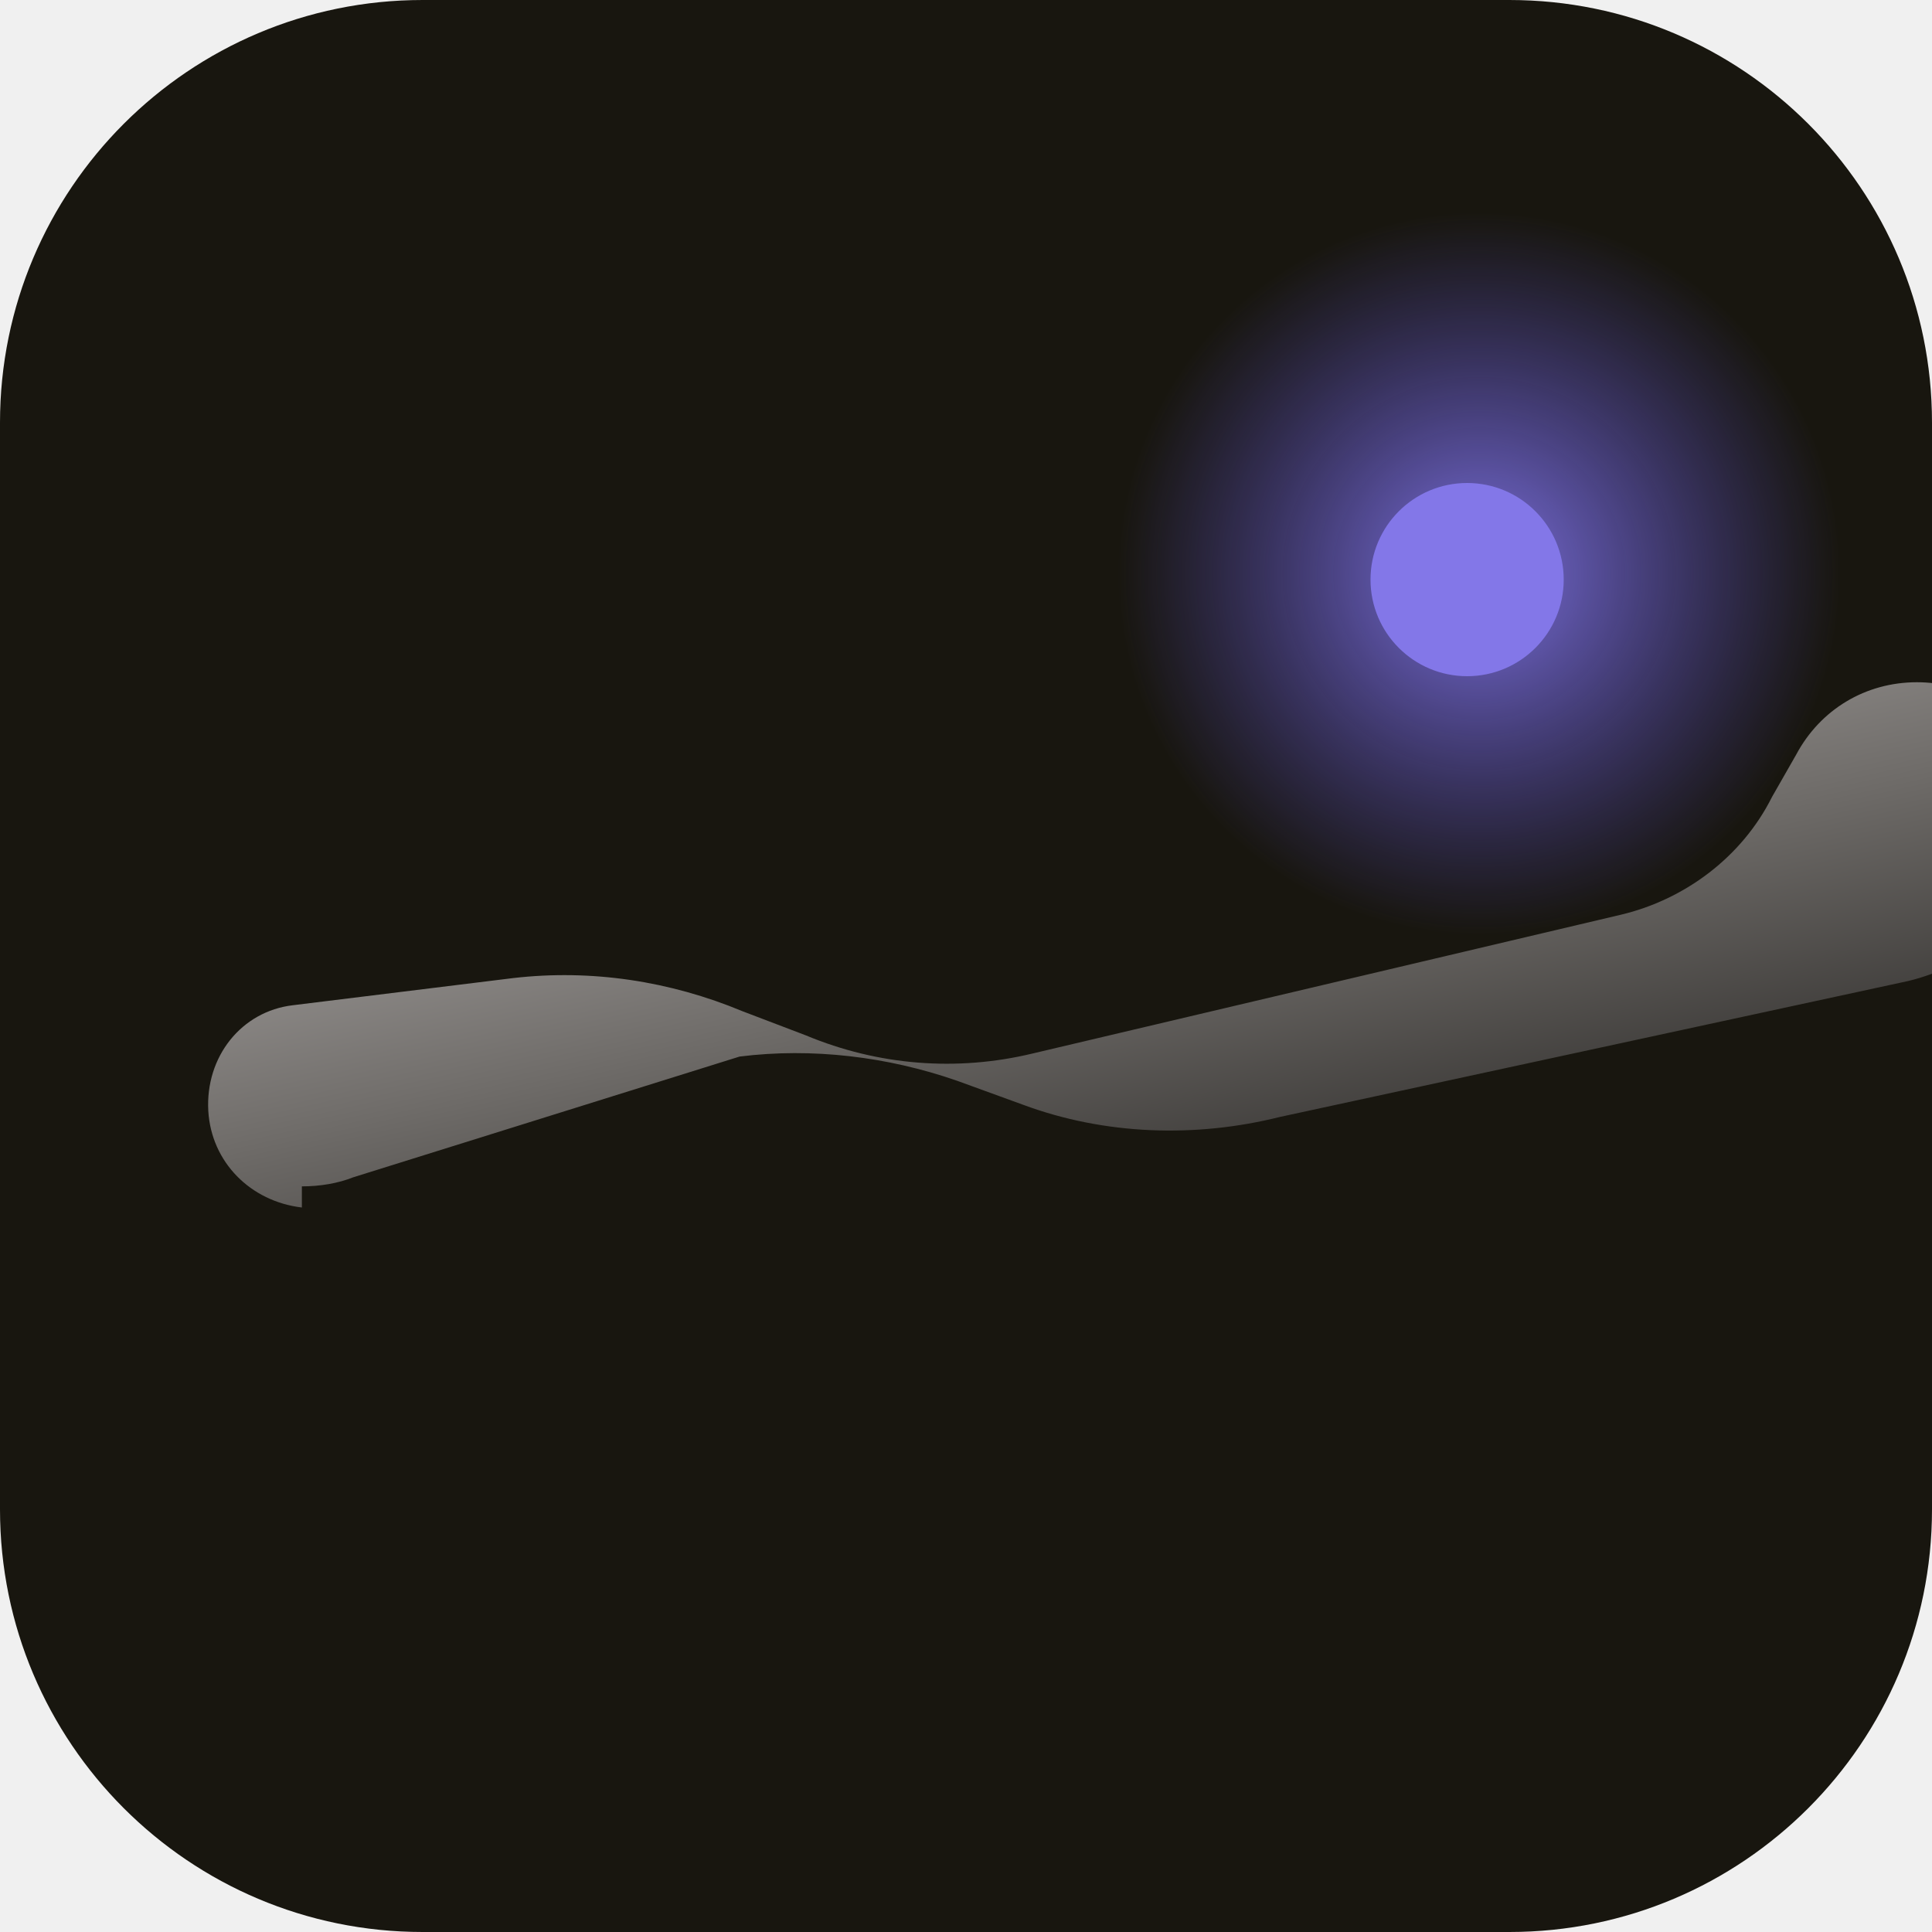
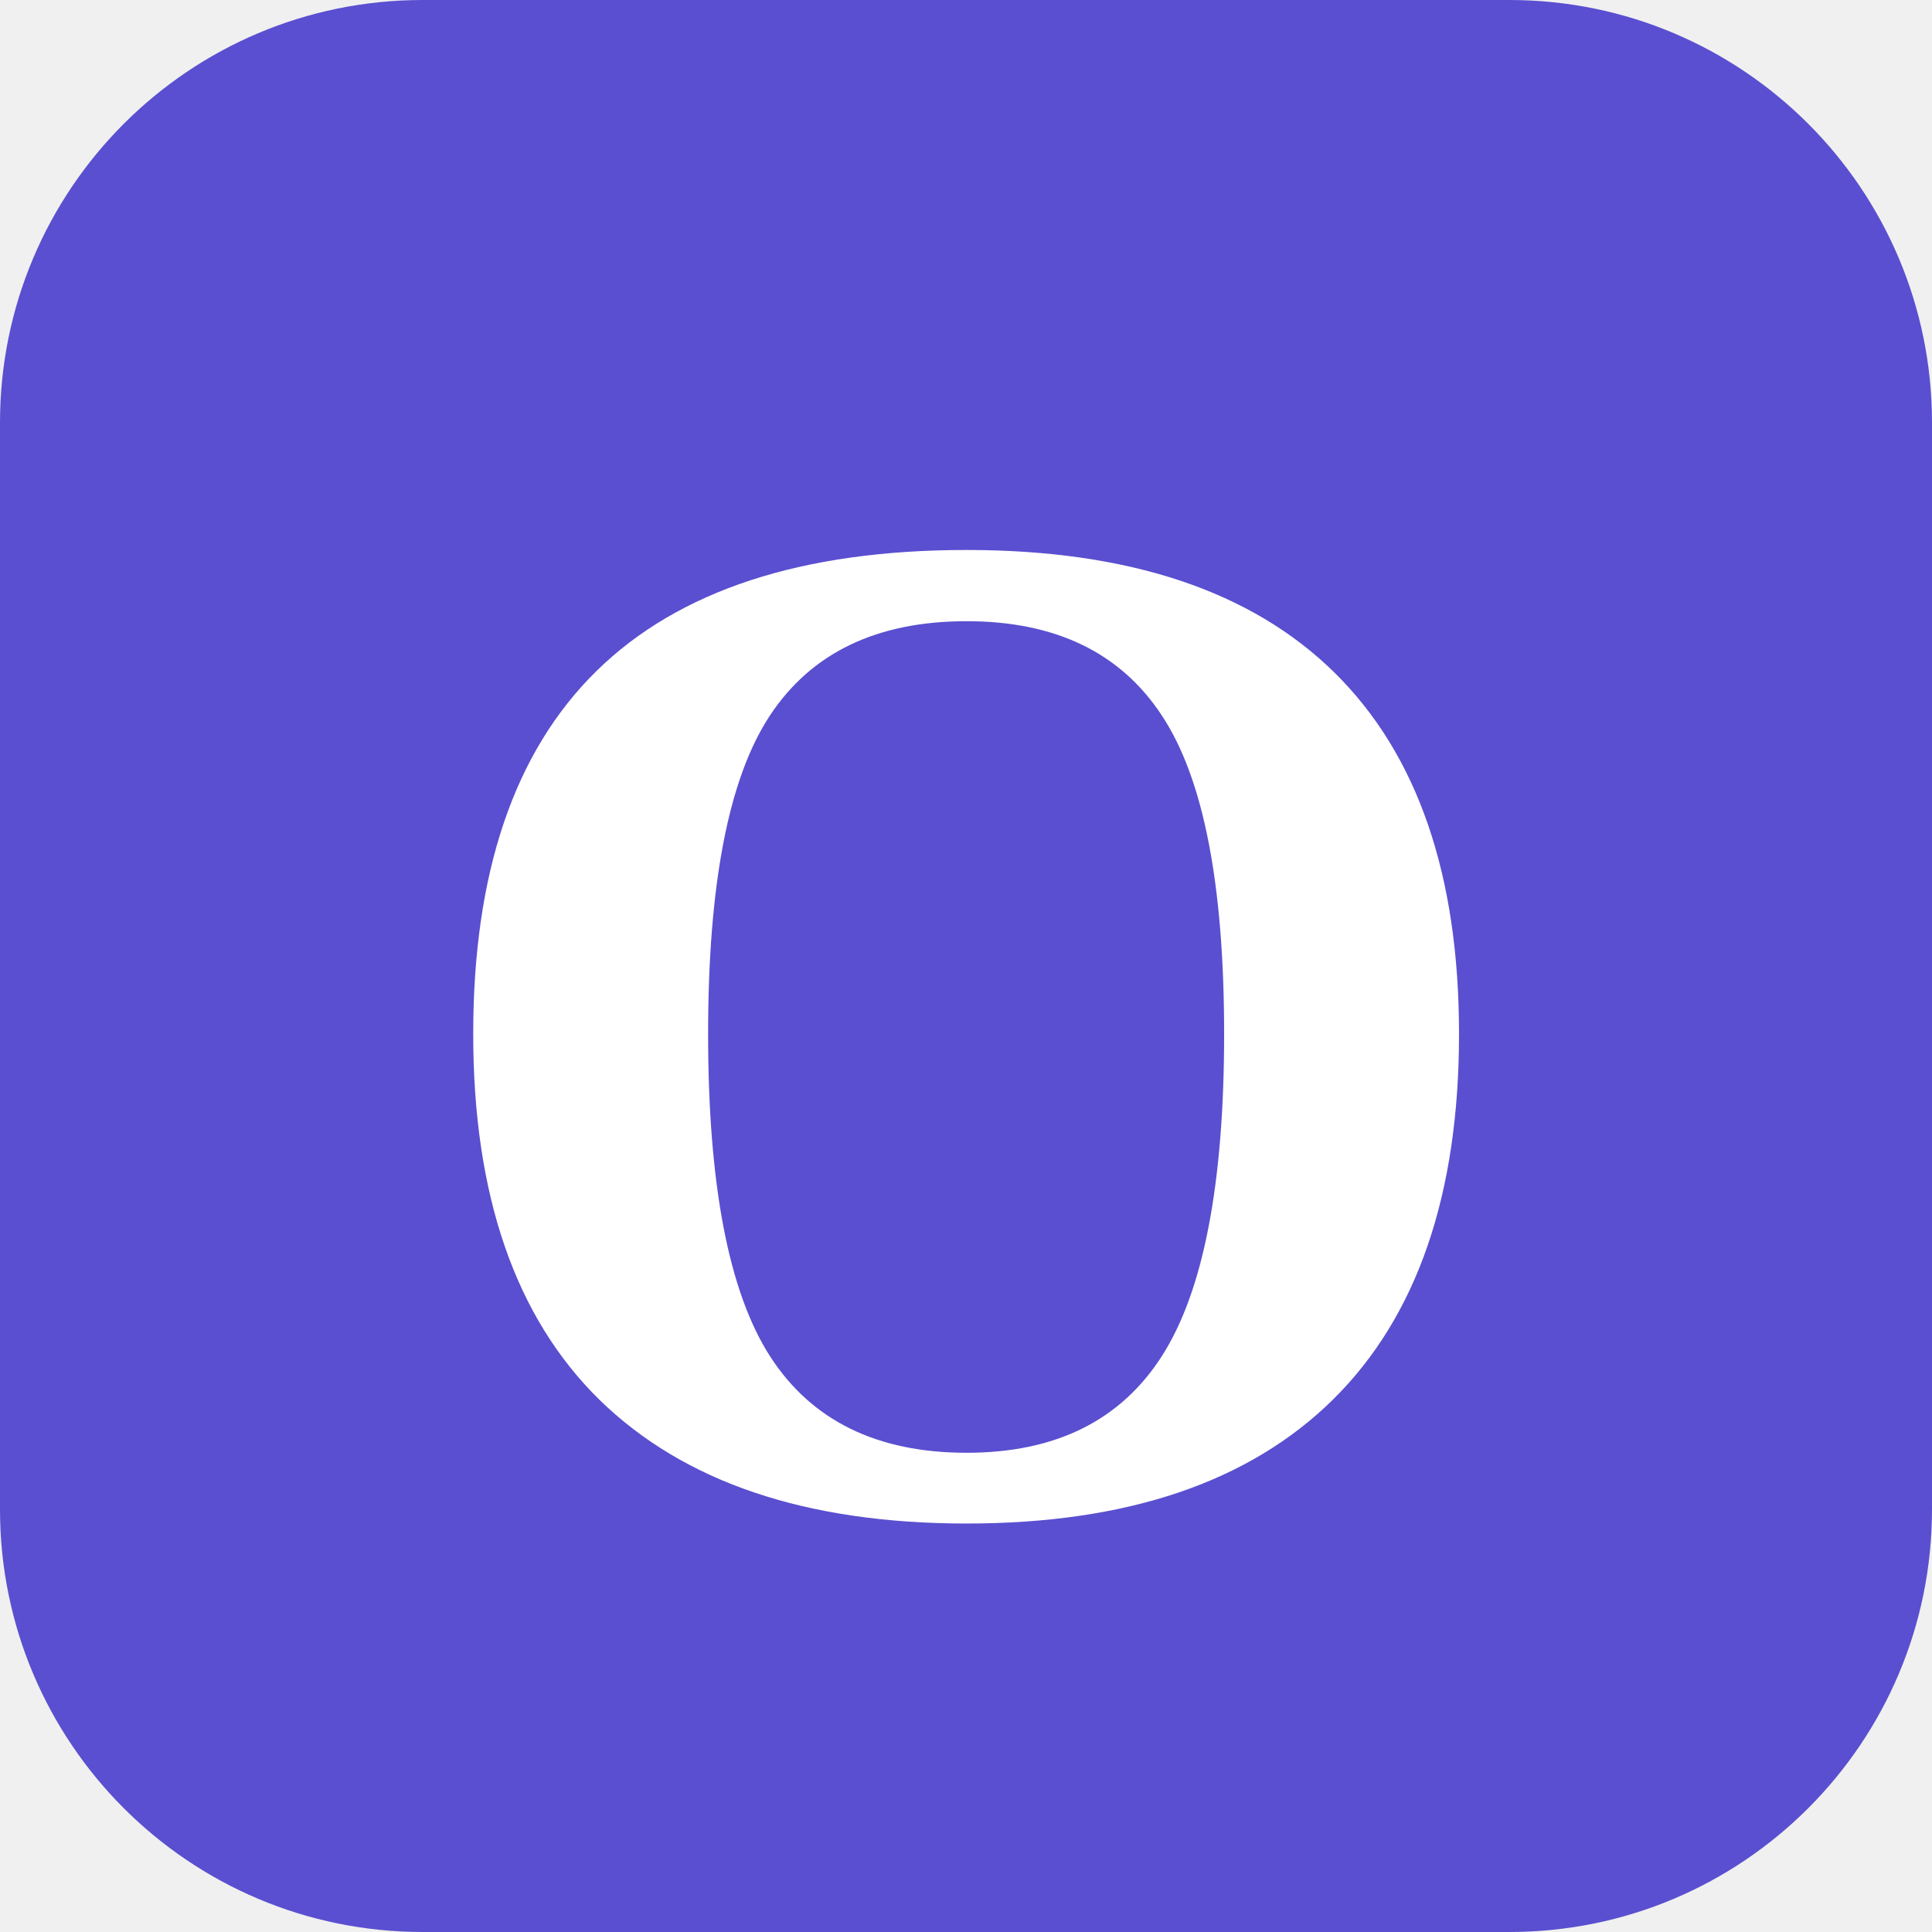
<svg xmlns="http://www.w3.org/2000/svg" viewBox="0 0 64 64">
-   <defs>
-     <linearGradient id="wand" x1="12" y1="10" x2="20" y2="46" gradientUnits="userSpaceOnUse">
-       <stop offset="0%" stop-color="#D8D4CE" />
-       <stop offset="34%" stop-color="#BFBBBA" />
-       <stop offset="72%" stop-color="#6E6B68" />
-       <stop offset="100%" stop-color="#2E2C2A" />
-     </linearGradient>
-     <radialGradient id="tip" cx="0.5" cy="0.5" r="0.5">
-       <stop offset="0%" stop-color="#8377E8" stop-opacity="0.95" />
-       <stop offset="100%" stop-color="#5A4FD0" stop-opacity="0" />
-     </radialGradient>
-   </defs>
-   <rect width="64" height="64" rx="14" fill="#18160F" />
-   <ellipse cx="49" cy="19" rx="12" ry="12" fill="url(#tip)" />
-   <path d="M10 40c-1.7-.2-3-1.5-3.1-3.2-.1-1.8 1.1-3.3 2.8-3.5l7.3-.9c2.6-.3 5.2.1 7.6 1.1l2.1.8c2.4 1 5 1.2 7.5.6l19.5-4.6c2.1-.5 4-1.9 5-3.9l.8-1.4c.8-1.5 2.3-2.4 4-2.4 3.1 0 5.3 3 4.3 5.8-.7 2.1-2.5 3.6-4.6 4.1L42.4 37c-2.8.7-5.8.6-8.5-.4l-2.2-.8c-2.3-.8-4.8-1.1-7.2-.8l-12.8 4c-.5.2-1.1.3-1.7.3Z" fill="url(#wand)" />
-   <circle cx="48.6" cy="19.2" r="3.2" fill="#8377E8" />
+   <rect width="64" height="64" rx="14" fill="#5A4FD0" />
+   <text x="32" y="50" font-family="Georgia, 'Times New Roman', serif" font-size="48" font-weight="700" text-anchor="middle" fill="white">O</text>
</svg>
